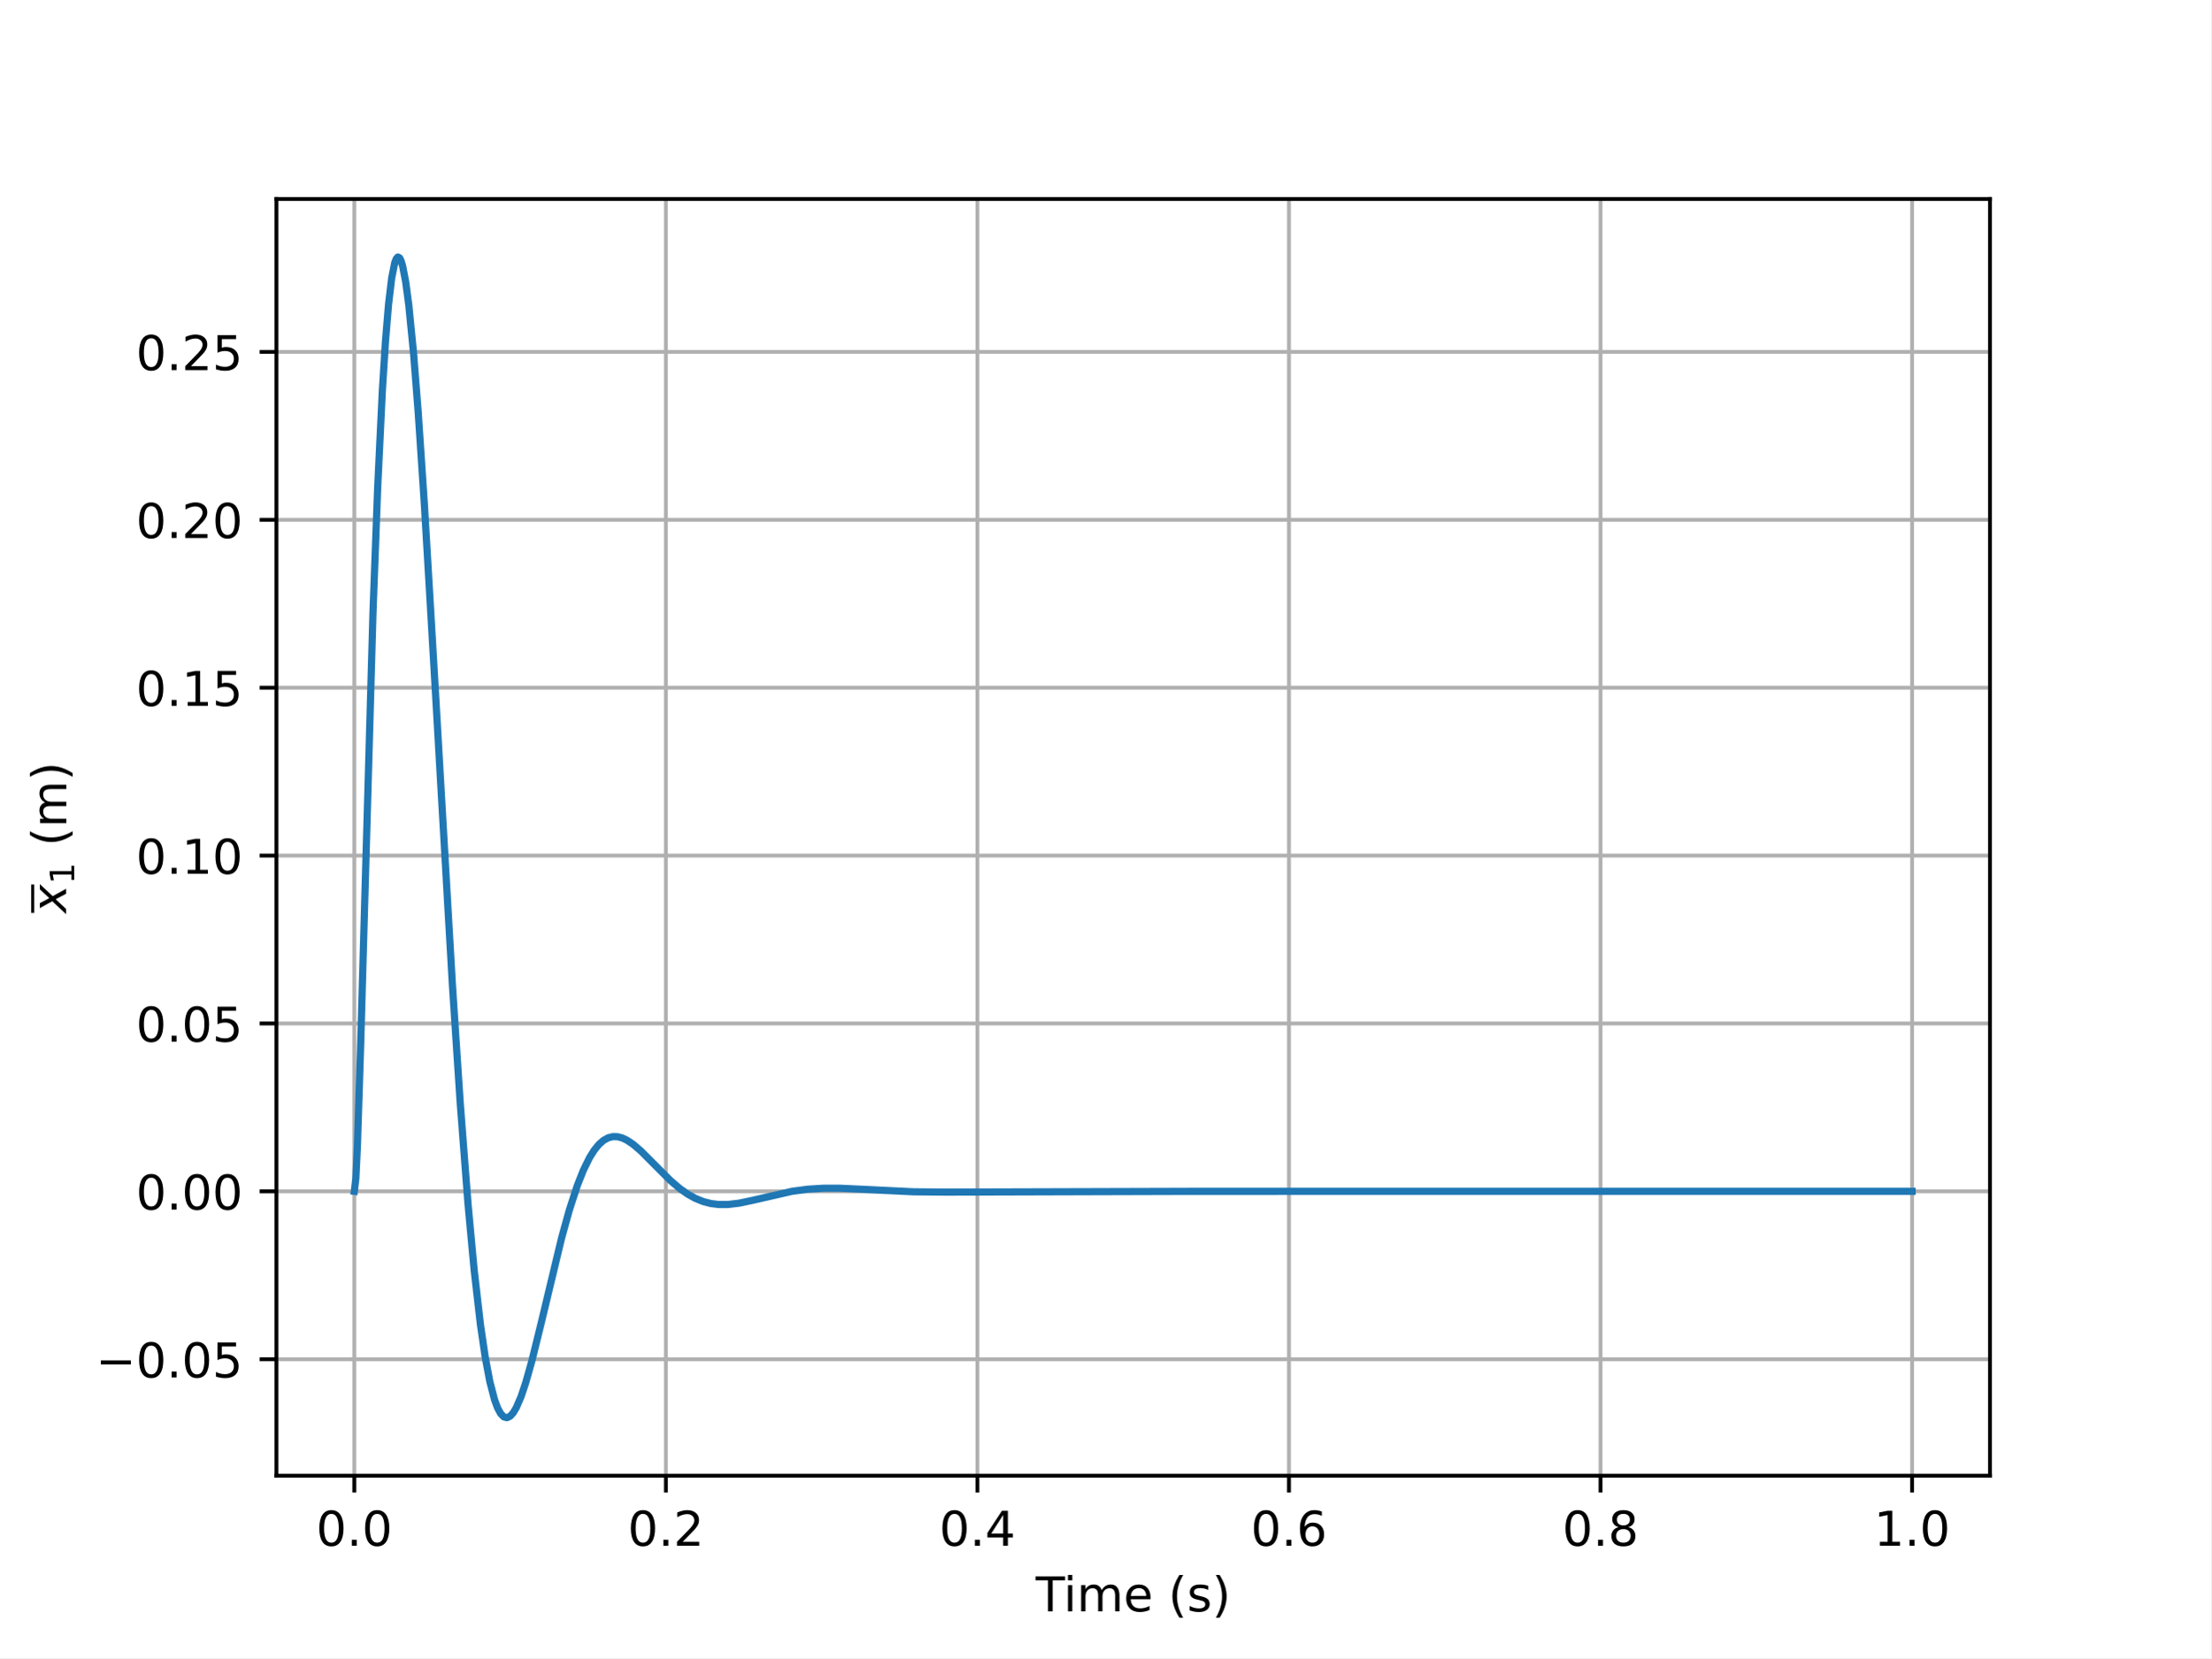
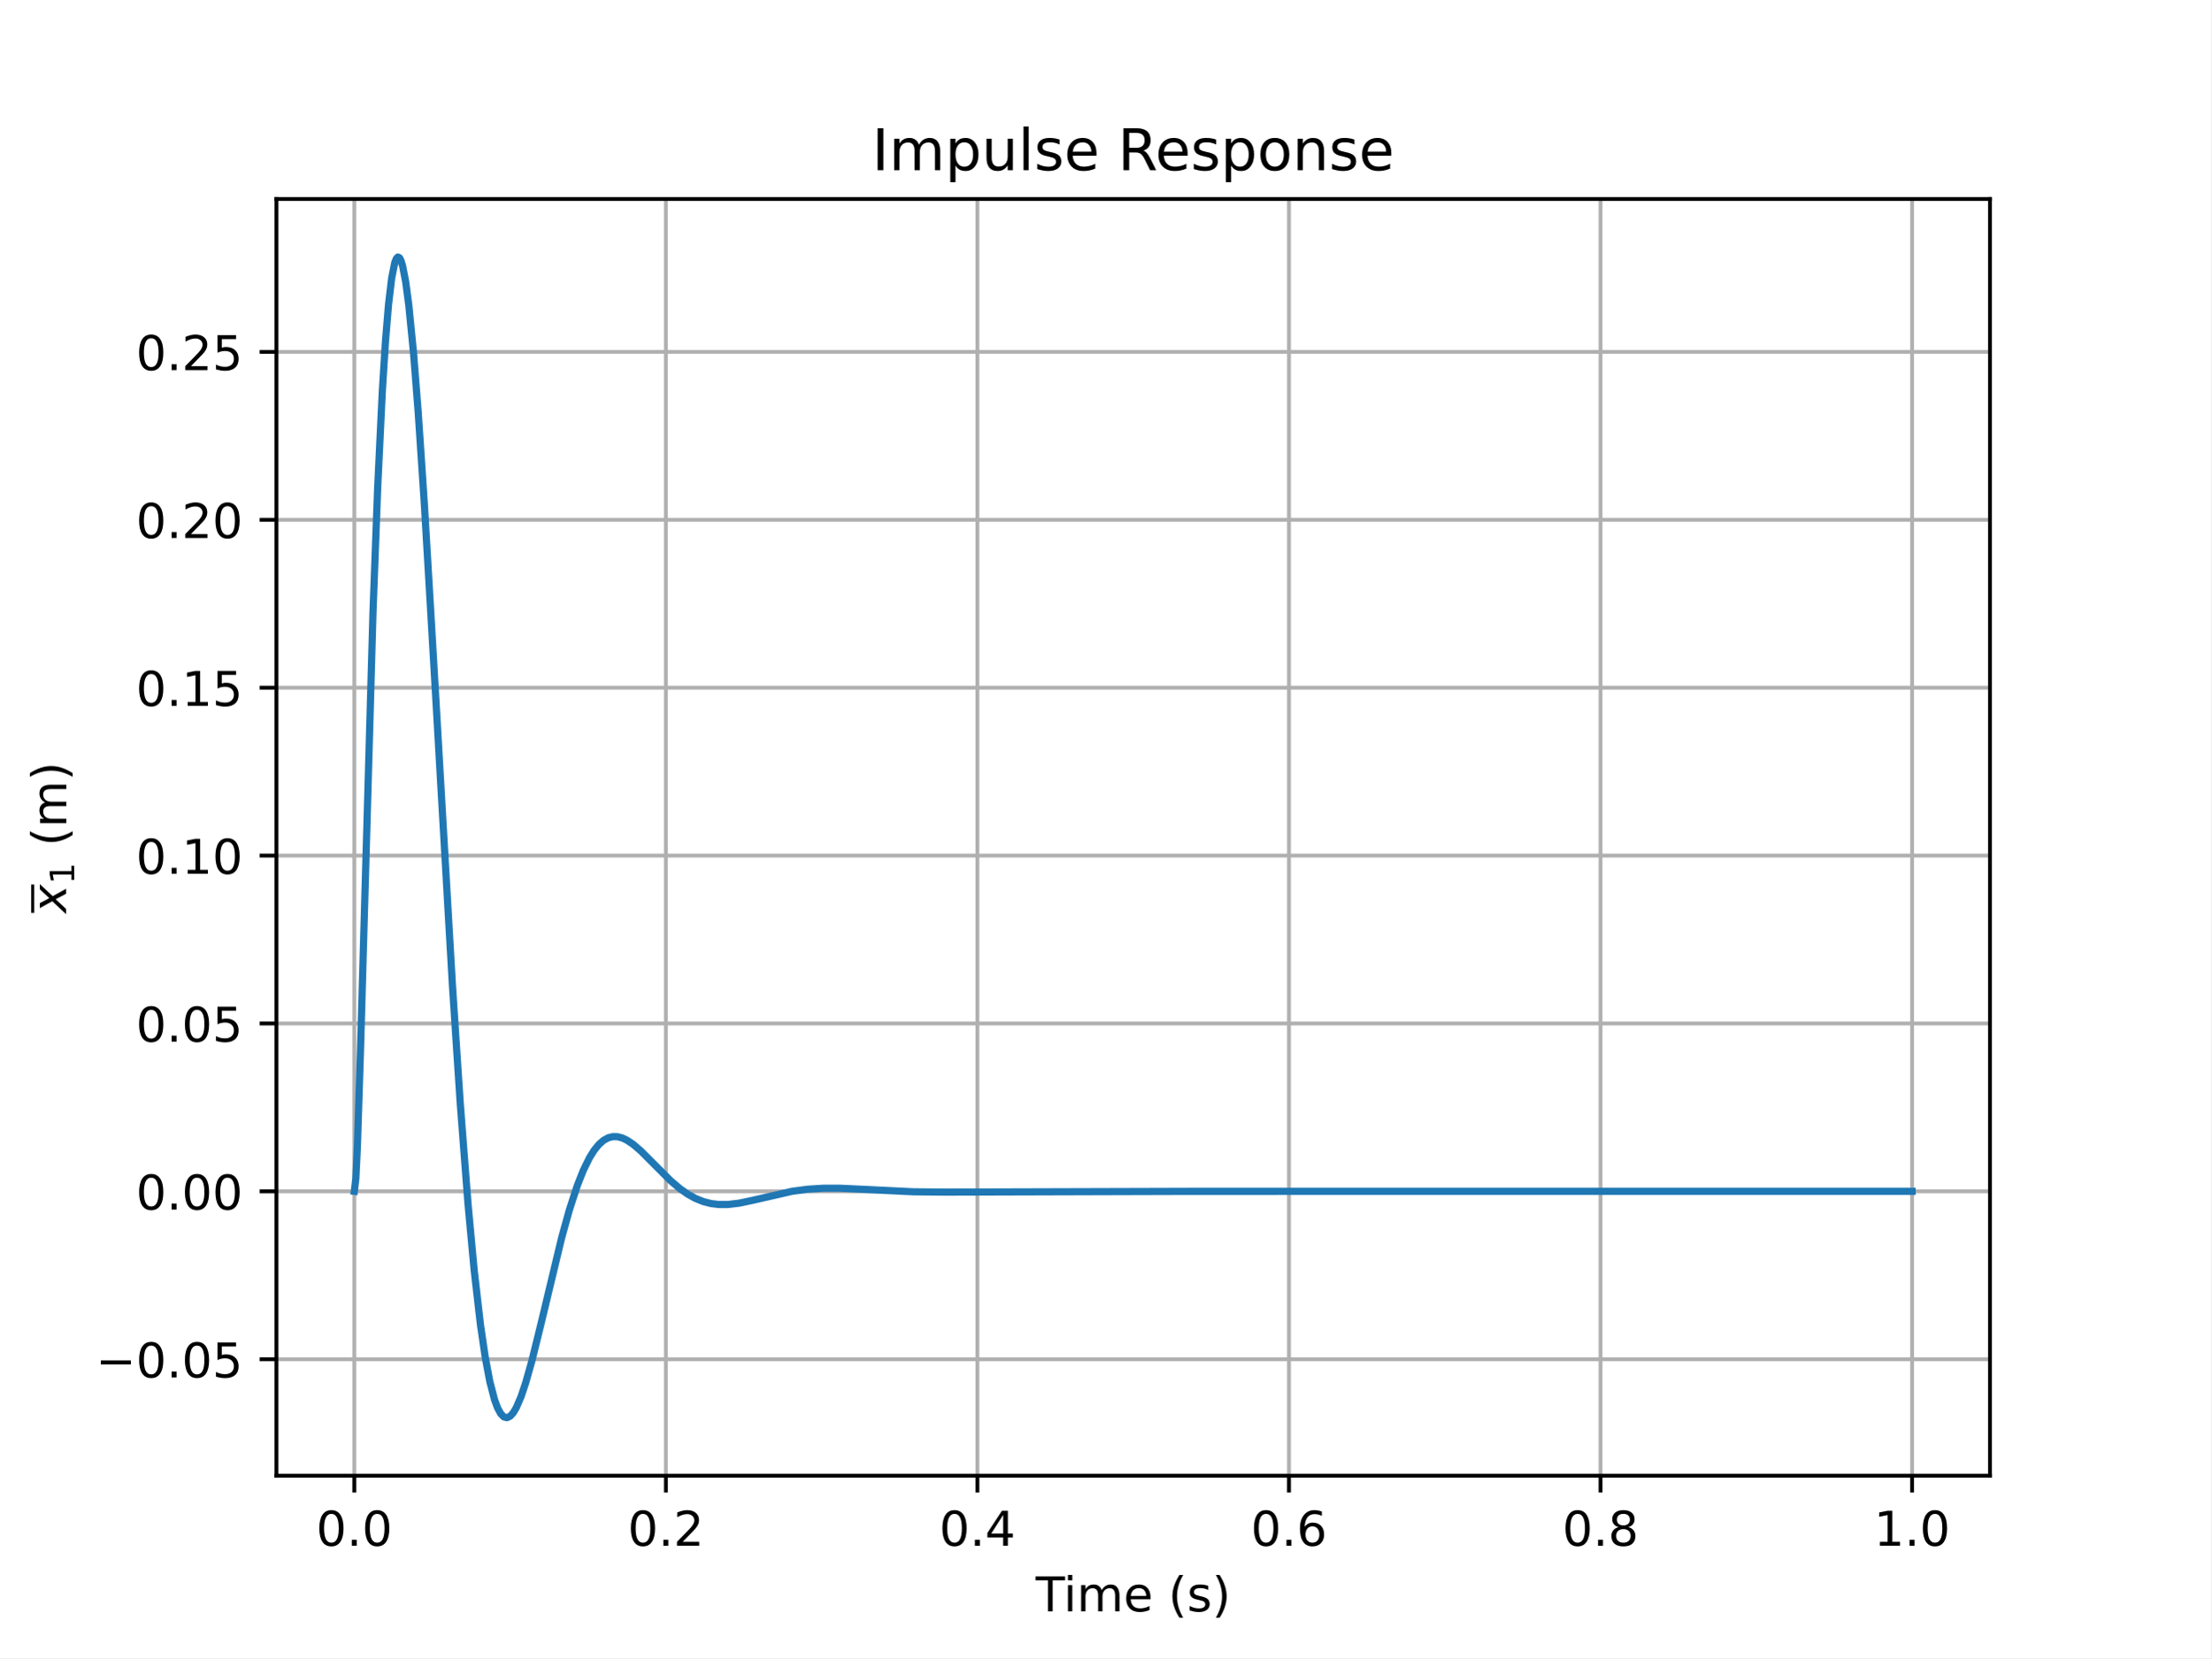
<svg xmlns="http://www.w3.org/2000/svg" xmlns:xlink="http://www.w3.org/1999/xlink" height="345.6pt" version="1.1" viewBox="0 0 460.8 345.6" width="460.8pt">
  <defs>
    <style type="text/css">*{stroke-linecap:butt;stroke-linejoin:round;}</style>
  </defs>
  <g id="figure_1">
    <g id="patch_1">
      <path d="M 0 345.6  L 460.8 345.6  L 460.8 0  L 0 0  z " style="fill:#ffffff;" />
    </g>
    <g id="axes_1">
      <g id="patch_2">
        <path d="M 57.6 307.584  L 414.72 307.584  L 414.72 41.472  L 57.6 41.472  z " style="fill:#ffffff;" />
      </g>
      <g id="matplotlib.axis_1">
        <g id="xtick_1">
          <g id="line2d_1">
-             <path clip-path="url(#pca2d7c6920)" d="M 73.833 307.584  L 73.833 41.472  " style="fill:none;stroke:#b0b0b0;stroke-linecap:square;stroke-width:0.8;" />
+             <path clip-path="url(#p0787693042)" d="M 73.833 307.584  L 73.833 41.472  " style="fill:none;stroke:#b0b0b0;stroke-linecap:square;stroke-width:0.8;" />
          </g>
          <g id="line2d_2">
            <defs>
-               <path d="M 0 0  L 0 3.5  " id="m6e5db7d791" style="stroke:#000000;stroke-width:0.8;" />
+               <path d="M 0 0  L 0 3.5  " id="md742f211b9" style="stroke:#000000;stroke-width:0.8;" />
            </defs>
            <g>
-               <use style="stroke:#000000;stroke-width:0.8;" x="73.833" xlink:href="#m6e5db7d791" y="307.584" />
+               <use style="stroke:#000000;stroke-width:0.8;" x="73.833" xlink:href="#md742f211b9" y="307.584" />
            </g>
          </g>
          <g id="text_1">
            <g transform="translate(65.88116 322.1824)scale(0.1 -0.1)">
              <defs>
                <path d="M 31.781 66.406  Q 24.172 66.406 20.328 58.906  Q 16.5 51.422 16.5 36.375  Q 16.5 21.391 20.328 13.891  Q 24.172 6.391 31.781 6.391  Q 39.453 6.391 43.281 13.891  Q 47.125 21.391 47.125 36.375  Q 47.125 51.422 43.281 58.906  Q 39.453 66.406 31.781 66.406  z M 31.781 74.219  Q 44.047 74.219 50.516 64.516  Q 56.984 54.828 56.984 36.375  Q 56.984 17.969 50.516 8.266  Q 44.047 -1.422 31.781 -1.422  Q 19.531 -1.422 13.062 8.266  Q 6.594 17.969 6.594 36.375  Q 6.594 54.828 13.062 64.516  Q 19.531 74.219 31.781 74.219  z " id="DejaVuSans-48" />
                <path d="M 10.688 12.406  L 21 12.406  L 21 0  L 10.688 0  z " id="DejaVuSans-46" />
              </defs>
              <use xlink:href="#DejaVuSans-48" />
              <use x="63.623" xlink:href="#DejaVuSans-46" />
              <use x="95.41" xlink:href="#DejaVuSans-48" />
            </g>
          </g>
        </g>
        <g id="xtick_2">
          <g id="line2d_3">
-             <path clip-path="url(#pca2d7c6920)" d="M 138.764 307.584  L 138.764 41.472  " style="fill:none;stroke:#b0b0b0;stroke-linecap:square;stroke-width:0.8;" />
+             <path clip-path="url(#p0787693042)" d="M 138.764 307.584  L 138.764 41.472  " style="fill:none;stroke:#b0b0b0;stroke-linecap:square;stroke-width:0.8;" />
          </g>
          <g id="line2d_4">
            <g>
-               <use style="stroke:#000000;stroke-width:0.8;" x="138.764" xlink:href="#m6e5db7d791" y="307.584" />
+               <use style="stroke:#000000;stroke-width:0.8;" x="138.764" xlink:href="#md742f211b9" y="307.584" />
            </g>
          </g>
          <g id="text_2">
            <g transform="translate(130.8121 322.1824)scale(0.1 -0.1)">
              <defs>
                <path d="M 19.188 8.297  L 53.609 8.297  L 53.609 0  L 7.328 0  L 7.328 8.297  Q 12.938 14.109 22.625 23.891  Q 32.328 33.688 34.812 36.531  Q 39.547 41.844 41.422 45.531  Q 43.312 49.219 43.312 52.781  Q 43.312 58.594 39.234 62.25  Q 35.156 65.922 28.609 65.922  Q 23.969 65.922 18.812 64.312  Q 13.672 62.703 7.812 59.422  L 7.812 69.391  Q 13.766 71.781 18.938 73  Q 24.125 74.219 28.422 74.219  Q 39.75 74.219 46.484 68.547  Q 53.219 62.891 53.219 53.422  Q 53.219 48.922 51.531 44.891  Q 49.859 40.875 45.406 35.406  Q 44.188 33.984 37.641 27.219  Q 31.109 20.453 19.188 8.297  z " id="DejaVuSans-50" />
              </defs>
              <use xlink:href="#DejaVuSans-48" />
              <use x="63.623" xlink:href="#DejaVuSans-46" />
              <use x="95.41" xlink:href="#DejaVuSans-50" />
            </g>
          </g>
        </g>
        <g id="xtick_3">
          <g id="line2d_5">
-             <path clip-path="url(#pca2d7c6920)" d="M 203.695 307.584  L 203.695 41.472  " style="fill:none;stroke:#b0b0b0;stroke-linecap:square;stroke-width:0.8;" />
+             <path clip-path="url(#p0787693042)" d="M 203.695 307.584  L 203.695 41.472  " style="fill:none;stroke:#b0b0b0;stroke-linecap:square;stroke-width:0.8;" />
          </g>
          <g id="line2d_6">
            <g>
-               <use style="stroke:#000000;stroke-width:0.8;" x="203.695" xlink:href="#m6e5db7d791" y="307.584" />
+               <use style="stroke:#000000;stroke-width:0.8;" x="203.695" xlink:href="#md742f211b9" y="307.584" />
            </g>
          </g>
          <g id="text_3">
            <g transform="translate(195.743 322.1824)scale(0.1 -0.1)">
              <defs>
                <path d="M 37.797 64.312  L 12.891 25.391  L 37.797 25.391  z M 35.203 72.906  L 47.609 72.906  L 47.609 25.391  L 58.016 25.391  L 58.016 17.188  L 47.609 17.188  L 47.609 0  L 37.797 0  L 37.797 17.188  L 4.891 17.188  L 4.891 26.703  z " id="DejaVuSans-52" />
              </defs>
              <use xlink:href="#DejaVuSans-48" />
              <use x="63.623" xlink:href="#DejaVuSans-46" />
              <use x="95.41" xlink:href="#DejaVuSans-52" />
            </g>
          </g>
        </g>
        <g id="xtick_4">
          <g id="line2d_7">
-             <path clip-path="url(#pca2d7c6920)" d="M 268.625 307.584  L 268.625 41.472  " style="fill:none;stroke:#b0b0b0;stroke-linecap:square;stroke-width:0.8;" />
+             <path clip-path="url(#p0787693042)" d="M 268.625 307.584  L 268.625 41.472  " style="fill:none;stroke:#b0b0b0;stroke-linecap:square;stroke-width:0.8;" />
          </g>
          <g id="line2d_8">
            <g>
-               <use style="stroke:#000000;stroke-width:0.8;" x="268.625" xlink:href="#m6e5db7d791" y="307.584" />
+               <use style="stroke:#000000;stroke-width:0.8;" x="268.625" xlink:href="#md742f211b9" y="307.584" />
            </g>
          </g>
          <g id="text_4">
            <g transform="translate(260.6739 322.1824)scale(0.1 -0.1)">
              <defs>
                <path d="M 33.016 40.375  Q 26.375 40.375 22.484 35.828  Q 18.609 31.297 18.609 23.391  Q 18.609 15.531 22.484 10.953  Q 26.375 6.391 33.016 6.391  Q 39.656 6.391 43.531 10.953  Q 47.406 15.531 47.406 23.391  Q 47.406 31.297 43.531 35.828  Q 39.656 40.375 33.016 40.375  z M 52.594 71.297  L 52.594 62.312  Q 48.875 64.062 45.094 64.984  Q 41.312 65.922 37.594 65.922  Q 27.828 65.922 22.672 59.328  Q 17.531 52.734 16.797 39.406  Q 19.672 43.656 24.016 45.922  Q 28.375 48.188 33.594 48.188  Q 44.578 48.188 50.953 41.516  Q 57.328 34.859 57.328 23.391  Q 57.328 12.156 50.688 5.359  Q 44.047 -1.422 33.016 -1.422  Q 20.359 -1.422 13.672 8.266  Q 6.984 17.969 6.984 36.375  Q 6.984 53.656 15.188 63.938  Q 23.391 74.219 37.203 74.219  Q 40.922 74.219 44.703 73.484  Q 48.484 72.75 52.594 71.297  z " id="DejaVuSans-54" />
              </defs>
              <use xlink:href="#DejaVuSans-48" />
              <use x="63.623" xlink:href="#DejaVuSans-46" />
              <use x="95.41" xlink:href="#DejaVuSans-54" />
            </g>
          </g>
        </g>
        <g id="xtick_5">
          <g id="line2d_9">
-             <path clip-path="url(#pca2d7c6920)" d="M 333.556 307.584  L 333.556 41.472  " style="fill:none;stroke:#b0b0b0;stroke-linecap:square;stroke-width:0.8;" />
+             <path clip-path="url(#p0787693042)" d="M 333.556 307.584  L 333.556 41.472  " style="fill:none;stroke:#b0b0b0;stroke-linecap:square;stroke-width:0.8;" />
          </g>
          <g id="line2d_10">
            <g>
-               <use style="stroke:#000000;stroke-width:0.8;" x="333.556" xlink:href="#m6e5db7d791" y="307.584" />
+               <use style="stroke:#000000;stroke-width:0.8;" x="333.556" xlink:href="#md742f211b9" y="307.584" />
            </g>
          </g>
          <g id="text_5">
            <g transform="translate(325.6048 322.1824)scale(0.1 -0.1)">
              <defs>
                <path d="M 31.781 34.625  Q 24.75 34.625 20.719 30.859  Q 16.703 27.094 16.703 20.516  Q 16.703 13.922 20.719 10.156  Q 24.75 6.391 31.781 6.391  Q 38.812 6.391 42.859 10.172  Q 46.922 13.969 46.922 20.516  Q 46.922 27.094 42.891 30.859  Q 38.875 34.625 31.781 34.625  z M 21.922 38.812  Q 15.578 40.375 12.031 44.719  Q 8.5 49.078 8.5 55.328  Q 8.5 64.062 14.719 69.141  Q 20.953 74.219 31.781 74.219  Q 42.672 74.219 48.875 69.141  Q 55.078 64.062 55.078 55.328  Q 55.078 49.078 51.531 44.719  Q 48 40.375 41.703 38.812  Q 48.828 37.156 52.797 32.312  Q 56.781 27.484 56.781 20.516  Q 56.781 9.906 50.312 4.234  Q 43.844 -1.422 31.781 -1.422  Q 19.734 -1.422 13.25 4.234  Q 6.781 9.906 6.781 20.516  Q 6.781 27.484 10.781 32.312  Q 14.797 37.156 21.922 38.812  z M 18.312 54.391  Q 18.312 48.734 21.844 45.562  Q 25.391 42.391 31.781 42.391  Q 38.141 42.391 41.719 45.562  Q 45.312 48.734 45.312 54.391  Q 45.312 60.062 41.719 63.234  Q 38.141 66.406 31.781 66.406  Q 25.391 66.406 21.844 63.234  Q 18.312 60.062 18.312 54.391  z " id="DejaVuSans-56" />
              </defs>
              <use xlink:href="#DejaVuSans-48" />
              <use x="63.623" xlink:href="#DejaVuSans-46" />
              <use x="95.41" xlink:href="#DejaVuSans-56" />
            </g>
          </g>
        </g>
        <g id="xtick_6">
          <g id="line2d_11">
-             <path clip-path="url(#pca2d7c6920)" d="M 398.487 307.584  L 398.487 41.472  " style="fill:none;stroke:#b0b0b0;stroke-linecap:square;stroke-width:0.8;" />
+             <path clip-path="url(#p0787693042)" d="M 398.487 307.584  L 398.487 41.472  " style="fill:none;stroke:#b0b0b0;stroke-linecap:square;stroke-width:0.8;" />
          </g>
          <g id="line2d_12">
            <g>
-               <use style="stroke:#000000;stroke-width:0.8;" x="398.487" xlink:href="#m6e5db7d791" y="307.584" />
+               <use style="stroke:#000000;stroke-width:0.8;" x="398.487" xlink:href="#md742f211b9" y="307.584" />
            </g>
          </g>
          <g id="text_6">
            <g transform="translate(390.5357 322.1824)scale(0.1 -0.1)">
              <defs>
                <path d="M 12.406 8.297  L 28.516 8.297  L 28.516 63.922  L 10.984 60.406  L 10.984 69.391  L 28.422 72.906  L 38.281 72.906  L 38.281 8.297  L 54.391 8.297  L 54.391 0  L 12.406 0  z " id="DejaVuSans-49" />
              </defs>
              <use xlink:href="#DejaVuSans-49" />
              <use x="63.623" xlink:href="#DejaVuSans-46" />
              <use x="95.41" xlink:href="#DejaVuSans-48" />
            </g>
          </g>
        </g>
        <g id="text_7">
          <g transform="translate(215.8311 335.8606)scale(0.1 -0.1)">
            <defs>
              <path d="M -0.297 72.906  L 61.375 72.906  L 61.375 64.594  L 35.5 64.594  L 35.5 0  L 25.594 0  L 25.594 64.594  L -0.297 64.594  z " id="DejaVuSans-84" />
              <path d="M 9.422 54.688  L 18.406 54.688  L 18.406 0  L 9.422 0  z M 9.422 75.984  L 18.406 75.984  L 18.406 64.594  L 9.422 64.594  z " id="DejaVuSans-105" />
              <path d="M 52 44.188  Q 55.375 50.25 60.062 53.125  Q 64.75 56 71.094 56  Q 79.641 56 84.281 50.016  Q 88.922 44.047 88.922 33.016  L 88.922 0  L 79.891 0  L 79.891 32.719  Q 79.891 40.578 77.094 44.375  Q 74.312 48.188 68.609 48.188  Q 61.625 48.188 57.562 43.547  Q 53.516 38.922 53.516 30.906  L 53.516 0  L 44.484 0  L 44.484 32.719  Q 44.484 40.625 41.703 44.406  Q 38.922 48.188 33.109 48.188  Q 26.219 48.188 22.156 43.531  Q 18.109 38.875 18.109 30.906  L 18.109 0  L 9.078 0  L 9.078 54.688  L 18.109 54.688  L 18.109 46.188  Q 21.188 51.219 25.484 53.609  Q 29.781 56 35.688 56  Q 41.656 56 45.828 52.969  Q 50 49.953 52 44.188  z " id="DejaVuSans-109" />
              <path d="M 56.203 29.594  L 56.203 25.203  L 14.891 25.203  Q 15.484 15.922 20.484 11.062  Q 25.484 6.203 34.422 6.203  Q 39.594 6.203 44.453 7.469  Q 49.312 8.734 54.109 11.281  L 54.109 2.781  Q 49.266 0.734 44.188 -0.344  Q 39.109 -1.422 33.891 -1.422  Q 20.797 -1.422 13.156 6.188  Q 5.516 13.812 5.516 26.812  Q 5.516 40.234 12.766 48.109  Q 20.016 56 32.328 56  Q 43.359 56 49.781 48.891  Q 56.203 41.797 56.203 29.594  z M 47.219 32.234  Q 47.125 39.594 43.094 43.984  Q 39.062 48.391 32.422 48.391  Q 24.906 48.391 20.391 44.141  Q 15.875 39.891 15.188 32.172  z " id="DejaVuSans-101" />
              <path id="DejaVuSans-32" />
              <path d="M 31 75.875  Q 24.469 64.656 21.281 53.656  Q 18.109 42.672 18.109 31.391  Q 18.109 20.125 21.312 9.062  Q 24.516 -2 31 -13.188  L 23.188 -13.188  Q 15.875 -1.703 12.234 9.375  Q 8.594 20.453 8.594 31.391  Q 8.594 42.281 12.203 53.312  Q 15.828 64.359 23.188 75.875  z " id="DejaVuSans-40" />
              <path d="M 44.281 53.078  L 44.281 44.578  Q 40.484 46.531 36.375 47.5  Q 32.281 48.484 27.875 48.484  Q 21.188 48.484 17.844 46.438  Q 14.5 44.391 14.5 40.281  Q 14.5 37.156 16.891 35.375  Q 19.281 33.594 26.516 31.984  L 29.594 31.297  Q 39.156 29.25 43.188 25.516  Q 47.219 21.781 47.219 15.094  Q 47.219 7.469 41.188 3.016  Q 35.156 -1.422 24.609 -1.422  Q 20.219 -1.422 15.453 -0.562  Q 10.688 0.297 5.422 2  L 5.422 11.281  Q 10.406 8.688 15.234 7.391  Q 20.062 6.109 24.812 6.109  Q 31.156 6.109 34.562 8.281  Q 37.984 10.453 37.984 14.406  Q 37.984 18.062 35.516 20.016  Q 33.062 21.969 24.703 23.781  L 21.578 24.516  Q 13.234 26.266 9.516 29.906  Q 5.812 33.547 5.812 39.891  Q 5.812 47.609 11.281 51.797  Q 16.75 56 26.812 56  Q 31.781 56 36.172 55.266  Q 40.578 54.547 44.281 53.078  z " id="DejaVuSans-115" />
              <path d="M 8.016 75.875  L 15.828 75.875  Q 23.141 64.359 26.781 53.312  Q 30.422 42.281 30.422 31.391  Q 30.422 20.453 26.781 9.375  Q 23.141 -1.703 15.828 -13.188  L 8.016 -13.188  Q 14.5 -2 17.703 9.062  Q 20.906 20.125 20.906 31.391  Q 20.906 42.672 17.703 53.656  Q 14.5 64.656 8.016 75.875  z " id="DejaVuSans-41" />
            </defs>
            <use xlink:href="#DejaVuSans-84" />
            <use x="57.959" xlink:href="#DejaVuSans-105" />
            <use x="85.742" xlink:href="#DejaVuSans-109" />
            <use x="183.154" xlink:href="#DejaVuSans-101" />
            <use x="244.678" xlink:href="#DejaVuSans-32" />
            <use x="276.465" xlink:href="#DejaVuSans-40" />
            <use x="315.479" xlink:href="#DejaVuSans-115" />
            <use x="367.578" xlink:href="#DejaVuSans-41" />
          </g>
        </g>
      </g>
      <g id="matplotlib.axis_2">
        <g id="ytick_1">
          <g id="line2d_13">
-             <path clip-path="url(#pca2d7c6920)" d="M 57.6 283.311  L 414.72 283.311  " style="fill:none;stroke:#b0b0b0;stroke-linecap:square;stroke-width:0.8;" />
+             <path clip-path="url(#p0787693042)" d="M 57.6 283.311  L 414.72 283.311  " style="fill:none;stroke:#b0b0b0;stroke-linecap:square;stroke-width:0.8;" />
          </g>
          <g id="line2d_14">
            <defs>
-               <path d="M 0 0  L -3.5 0  " id="mdab14bb7d3" style="stroke:#000000;stroke-width:0.8;" />
+               <path d="M 0 0  L -3.5 0  " id="m3ffeb35a01" style="stroke:#000000;stroke-width:0.8;" />
            </defs>
            <g>
-               <use style="stroke:#000000;stroke-width:0.8;" x="57.6" xlink:href="#mdab14bb7d3" y="283.311" />
+               <use style="stroke:#000000;stroke-width:0.8;" x="57.6" xlink:href="#m3ffeb35a01" y="283.311" />
            </g>
          </g>
          <g id="text_8">
            <g transform="translate(19.95469 287.1102)scale(0.1 -0.1)">
              <defs>
                <path d="M 10.594 35.5  L 73.188 35.5  L 73.188 27.203  L 10.594 27.203  z " id="DejaVuSans-8722" />
                <path d="M 10.797 72.906  L 49.516 72.906  L 49.516 64.594  L 19.828 64.594  L 19.828 46.734  Q 21.969 47.469 24.109 47.828  Q 26.266 48.188 28.422 48.188  Q 40.625 48.188 47.75 41.5  Q 54.891 34.812 54.891 23.391  Q 54.891 11.625 47.562 5.094  Q 40.234 -1.422 26.906 -1.422  Q 22.312 -1.422 17.547 -0.641  Q 12.797 0.141 7.719 1.703  L 7.719 11.625  Q 12.109 9.234 16.797 8.062  Q 21.484 6.891 26.703 6.891  Q 35.156 6.891 40.078 11.328  Q 45.016 15.766 45.016 23.391  Q 45.016 31 40.078 35.438  Q 35.156 39.891 26.703 39.891  Q 22.75 39.891 18.812 39.016  Q 14.891 38.141 10.797 36.281  z " id="DejaVuSans-53" />
              </defs>
              <use xlink:href="#DejaVuSans-8722" />
              <use x="83.789" xlink:href="#DejaVuSans-48" />
              <use x="147.412" xlink:href="#DejaVuSans-46" />
              <use x="179.199" xlink:href="#DejaVuSans-48" />
              <use x="242.822" xlink:href="#DejaVuSans-53" />
            </g>
          </g>
        </g>
        <g id="ytick_2">
          <g id="line2d_15">
-             <path clip-path="url(#pca2d7c6920)" d="M 57.6 248.316  L 414.72 248.316  " style="fill:none;stroke:#b0b0b0;stroke-linecap:square;stroke-width:0.8;" />
+             <path clip-path="url(#p0787693042)" d="M 57.6 248.316  L 414.72 248.316  " style="fill:none;stroke:#b0b0b0;stroke-linecap:square;stroke-width:0.8;" />
          </g>
          <g id="line2d_16">
            <g>
-               <use style="stroke:#000000;stroke-width:0.8;" x="57.6" xlink:href="#mdab14bb7d3" y="248.316" />
+               <use style="stroke:#000000;stroke-width:0.8;" x="57.6" xlink:href="#m3ffeb35a01" y="248.316" />
            </g>
          </g>
          <g id="text_9">
            <g transform="translate(28.33438 252.1151)scale(0.1 -0.1)">
              <use xlink:href="#DejaVuSans-48" />
              <use x="63.623" xlink:href="#DejaVuSans-46" />
              <use x="95.41" xlink:href="#DejaVuSans-48" />
              <use x="159.033" xlink:href="#DejaVuSans-48" />
            </g>
          </g>
        </g>
        <g id="ytick_3">
          <g id="line2d_17">
-             <path clip-path="url(#pca2d7c6920)" d="M 57.6 213.321  L 414.72 213.321  " style="fill:none;stroke:#b0b0b0;stroke-linecap:square;stroke-width:0.8;" />
+             <path clip-path="url(#p0787693042)" d="M 57.6 213.321  L 414.72 213.321  " style="fill:none;stroke:#b0b0b0;stroke-linecap:square;stroke-width:0.8;" />
          </g>
          <g id="line2d_18">
            <g>
-               <use style="stroke:#000000;stroke-width:0.8;" x="57.6" xlink:href="#mdab14bb7d3" y="213.321" />
+               <use style="stroke:#000000;stroke-width:0.8;" x="57.6" xlink:href="#m3ffeb35a01" y="213.321" />
            </g>
          </g>
          <g id="text_10">
            <g transform="translate(28.33438 217.12)scale(0.1 -0.1)">
              <use xlink:href="#DejaVuSans-48" />
              <use x="63.623" xlink:href="#DejaVuSans-46" />
              <use x="95.41" xlink:href="#DejaVuSans-48" />
              <use x="159.033" xlink:href="#DejaVuSans-53" />
            </g>
          </g>
        </g>
        <g id="ytick_4">
          <g id="line2d_19">
-             <path clip-path="url(#pca2d7c6920)" d="M 57.6 178.326  L 414.72 178.326  " style="fill:none;stroke:#b0b0b0;stroke-linecap:square;stroke-width:0.8;" />
+             <path clip-path="url(#p0787693042)" d="M 57.6 178.326  L 414.72 178.326  " style="fill:none;stroke:#b0b0b0;stroke-linecap:square;stroke-width:0.8;" />
          </g>
          <g id="line2d_20">
            <g>
-               <use style="stroke:#000000;stroke-width:0.8;" x="57.6" xlink:href="#mdab14bb7d3" y="178.326" />
+               <use style="stroke:#000000;stroke-width:0.8;" x="57.6" xlink:href="#m3ffeb35a01" y="178.326" />
            </g>
          </g>
          <g id="text_11">
            <g transform="translate(28.33438 182.1249)scale(0.1 -0.1)">
              <use xlink:href="#DejaVuSans-48" />
              <use x="63.623" xlink:href="#DejaVuSans-46" />
              <use x="95.41" xlink:href="#DejaVuSans-49" />
              <use x="159.033" xlink:href="#DejaVuSans-48" />
            </g>
          </g>
        </g>
        <g id="ytick_5">
          <g id="line2d_21">
-             <path clip-path="url(#pca2d7c6920)" d="M 57.6 143.331  L 414.72 143.331  " style="fill:none;stroke:#b0b0b0;stroke-linecap:square;stroke-width:0.8;" />
+             <path clip-path="url(#p0787693042)" d="M 57.6 143.331  L 414.72 143.331  " style="fill:none;stroke:#b0b0b0;stroke-linecap:square;stroke-width:0.8;" />
          </g>
          <g id="line2d_22">
            <g>
-               <use style="stroke:#000000;stroke-width:0.8;" x="57.6" xlink:href="#mdab14bb7d3" y="143.331" />
+               <use style="stroke:#000000;stroke-width:0.8;" x="57.6" xlink:href="#m3ffeb35a01" y="143.331" />
            </g>
          </g>
          <g id="text_12">
            <g transform="translate(28.33438 147.1298)scale(0.1 -0.1)">
              <use xlink:href="#DejaVuSans-48" />
              <use x="63.623" xlink:href="#DejaVuSans-46" />
              <use x="95.41" xlink:href="#DejaVuSans-49" />
              <use x="159.033" xlink:href="#DejaVuSans-53" />
            </g>
          </g>
        </g>
        <g id="ytick_6">
          <g id="line2d_23">
-             <path clip-path="url(#pca2d7c6920)" d="M 57.6 108.335  L 414.72 108.335  " style="fill:none;stroke:#b0b0b0;stroke-linecap:square;stroke-width:0.8;" />
+             <path clip-path="url(#p0787693042)" d="M 57.6 108.335  L 414.72 108.335  " style="fill:none;stroke:#b0b0b0;stroke-linecap:square;stroke-width:0.8;" />
          </g>
          <g id="line2d_24">
            <g>
-               <use style="stroke:#000000;stroke-width:0.8;" x="57.6" xlink:href="#mdab14bb7d3" y="108.335" />
+               <use style="stroke:#000000;stroke-width:0.8;" x="57.6" xlink:href="#m3ffeb35a01" y="108.335" />
            </g>
          </g>
          <g id="text_13">
            <g transform="translate(28.33438 112.1346)scale(0.1 -0.1)">
              <use xlink:href="#DejaVuSans-48" />
              <use x="63.623" xlink:href="#DejaVuSans-46" />
              <use x="95.41" xlink:href="#DejaVuSans-50" />
              <use x="159.033" xlink:href="#DejaVuSans-48" />
            </g>
          </g>
        </g>
        <g id="ytick_7">
          <g id="line2d_25">
-             <path clip-path="url(#pca2d7c6920)" d="M 57.6 73.34  L 414.72 73.34  " style="fill:none;stroke:#b0b0b0;stroke-linecap:square;stroke-width:0.8;" />
+             <path clip-path="url(#p0787693042)" d="M 57.6 73.34  L 414.72 73.34  " style="fill:none;stroke:#b0b0b0;stroke-linecap:square;stroke-width:0.8;" />
          </g>
          <g id="line2d_26">
            <g>
-               <use style="stroke:#000000;stroke-width:0.8;" x="57.6" xlink:href="#mdab14bb7d3" y="73.34" />
+               <use style="stroke:#000000;stroke-width:0.8;" x="57.6" xlink:href="#m3ffeb35a01" y="73.34" />
            </g>
          </g>
          <g id="text_14">
            <g transform="translate(28.33438 77.13953)scale(0.1 -0.1)">
              <use xlink:href="#DejaVuSans-48" />
              <use x="63.623" xlink:href="#DejaVuSans-46" />
              <use x="95.41" xlink:href="#DejaVuSans-50" />
              <use x="159.033" xlink:href="#DejaVuSans-53" />
            </g>
          </g>
        </g>
        <g id="text_15">
          <g transform="translate(13.875 190.278)rotate(-90)scale(0.1 -0.1)">
            <defs>
              <path d="M 60.016 54.688  L 34.906 27.875  L 50.297 0  L 39.984 0  L 28.422 21.688  L 8.297 0  L -2.594 0  L 24.312 28.812  L 10.016 54.688  L 20.312 54.688  L 30.812 34.906  L 49.125 54.688  z " id="DejaVuSans-Oblique-120" />
            </defs>
            <use transform="translate(0 1.0625)" xlink:href="#DejaVuSans-Oblique-120" />
            <use transform="translate(60.13672 -15.84375)scale(0.7)" xlink:href="#DejaVuSans-49" />
            <use transform="translate(107.4072 0.5625)" xlink:href="#DejaVuSans-32" />
            <use transform="translate(139.1943 0.5625)" xlink:href="#DejaVuSans-40" />
            <use transform="translate(178.208 0.5625)" xlink:href="#DejaVuSans-109" />
            <use transform="translate(275.6201 0.5625)" xlink:href="#DejaVuSans-41" />
            <path d="M 0 67.5  L 0 73.75  L 59.18 73.75  L 59.18 67.5  L 0 67.5  z " />
          </g>
        </g>
      </g>
      <g id="line2d_27">
-         <path clip-path="url(#pca2d7c6920)" d="M 73.833 248.316  L 74.157 245.622  L 74.482 238.852  L 75.131 218.603  L 77.729 127.633  L 78.703 101.608  L 79.677 81.43  L 80.326 71.177  L 80.975 63.384  L 81.624 57.94  L 82.274 54.715  L 82.598 53.891  L 82.923 53.568  L 83.248 53.726  L 83.572 54.347  L 83.897 55.409  L 84.546 58.78  L 85.196 63.674  L 86.17 73.51  L 87.144 85.845  L 88.442 105.243  L 90.39 138.211  L 94.286 205.423  L 95.909 229.955  L 97.533 250.978  L 98.831 264.911  L 100.13 276.147  L 101.104 282.8  L 102.078 287.97  L 103.052 291.72  L 103.701 293.474  L 104.35 294.664  L 105 295.323  L 105.649 295.488  L 106.298 295.195  L 106.947 294.482  L 107.597 293.39  L 108.571 291.128  L 109.545 288.237  L 110.843 283.631  L 112.791 275.716  L 117.012 258.113  L 118.635 252.243  L 120.258 247.239  L 121.557 243.94  L 122.856 241.296  L 123.83 239.742  L 124.803 238.545  L 125.777 237.688  L 126.751 237.152  L 127.725 236.909  L 128.699 236.931  L 129.673 237.187  L 130.647 237.645  L 131.946 238.513  L 133.569 239.903  L 136.166 242.509  L 139.738 246.085  L 141.686 247.745  L 143.309 248.889  L 144.932 249.791  L 146.555 250.444  L 148.179 250.86  L 149.802 251.058  L 151.75 251.05  L 154.022 250.778  L 156.944 250.166  L 165.061 248.31  L 168.307 247.873  L 171.554 247.67  L 175.125 247.67  L 180.319 247.915  L 190.384 248.411  L 197.201 248.475  L 247.848 248.322  L 384.852 248.316  L 398.487 248.316  L 398.487 248.316  " style="fill:none;stroke:#1f77b4;stroke-linecap:square;stroke-width:1.5;" />
+         <path clip-path="url(#p0787693042)" d="M 73.833 248.316  L 74.157 245.622  L 74.482 238.852  L 75.131 218.603  L 77.729 127.633  L 78.703 101.608  L 79.677 81.43  L 80.326 71.177  L 80.975 63.384  L 81.624 57.94  L 82.274 54.715  L 82.598 53.891  L 82.923 53.568  L 83.248 53.726  L 83.572 54.347  L 83.897 55.409  L 84.546 58.78  L 85.196 63.674  L 86.17 73.51  L 87.144 85.845  L 88.442 105.243  L 90.39 138.211  L 94.286 205.423  L 95.909 229.955  L 97.533 250.978  L 98.831 264.911  L 100.13 276.147  L 101.104 282.8  L 102.078 287.97  L 103.052 291.72  L 103.701 293.474  L 104.35 294.664  L 105 295.323  L 105.649 295.488  L 106.298 295.195  L 106.947 294.482  L 107.597 293.39  L 108.571 291.128  L 109.545 288.237  L 110.843 283.631  L 112.791 275.716  L 117.012 258.113  L 118.635 252.243  L 120.258 247.239  L 121.557 243.94  L 122.856 241.296  L 123.83 239.742  L 124.803 238.545  L 125.777 237.688  L 126.751 237.152  L 127.725 236.909  L 128.699 236.931  L 129.673 237.187  L 130.647 237.645  L 131.946 238.513  L 133.569 239.903  L 136.166 242.509  L 139.738 246.085  L 141.686 247.745  L 143.309 248.889  L 144.932 249.791  L 146.555 250.444  L 148.179 250.86  L 149.802 251.058  L 151.75 251.05  L 154.022 250.778  L 156.944 250.166  L 165.061 248.31  L 168.307 247.873  L 171.554 247.67  L 175.125 247.67  L 180.319 247.915  L 190.384 248.411  L 197.201 248.475  L 247.848 248.322  L 384.852 248.316  L 398.487 248.316  L 398.487 248.316  " style="fill:none;stroke:#1f77b4;stroke-linecap:square;stroke-width:1.5;" />
      </g>
      <g id="patch_3">
        <path d="M 57.6 307.584  L 57.6 41.472  " style="fill:none;stroke:#000000;stroke-linecap:square;stroke-linejoin:miter;stroke-width:0.8;" />
      </g>
      <g id="patch_4">
        <path d="M 414.72 307.584  L 414.72 41.472  " style="fill:none;stroke:#000000;stroke-linecap:square;stroke-linejoin:miter;stroke-width:0.8;" />
      </g>
      <g id="patch_5">
        <path d="M 57.6 307.584  L 414.72 307.584  " style="fill:none;stroke:#000000;stroke-linecap:square;stroke-linejoin:miter;stroke-width:0.8;" />
      </g>
      <g id="patch_6">
        <path d="M 57.6 41.472  L 414.72 41.472  " style="fill:none;stroke:#000000;stroke-linecap:square;stroke-linejoin:miter;stroke-width:0.8;" />
+       </g>
+       <g id="text_16">
+         <g transform="translate(181.7259 35.472)scale(0.12 -0.12)">
+           <defs>
+             <path d="M 9.812 72.906  L 19.672 72.906  L 19.672 0  L 9.812 0  z " id="DejaVuSans-73" />
+             <path d="M 18.109 8.203  L 18.109 -20.797  L 9.078 -20.797  L 9.078 54.688  L 18.109 54.688  L 18.109 46.391  Q 20.953 51.266 25.266 53.625  Q 29.594 56 35.594 56  Q 45.562 56 51.781 48.094  Q 58.016 40.188 58.016 27.297  Q 58.016 14.406 51.781 6.484  Q 45.562 -1.422 35.594 -1.422  Q 29.594 -1.422 25.266 0.953  Q 20.953 3.328 18.109 8.203  z M 48.688 27.297  Q 48.688 37.203 44.609 42.844  Q 40.531 48.484 33.406 48.484  Q 26.266 48.484 22.188 42.844  Q 18.109 37.203 18.109 27.297  Q 18.109 17.391 22.188 11.75  Q 26.266 6.109 33.406 6.109  Q 40.531 6.109 44.609 11.75  Q 48.688 17.391 48.688 27.297  z " id="DejaVuSans-112" />
+             <path d="M 8.5 21.578  L 8.5 54.688  L 17.484 54.688  L 17.484 21.922  Q 17.484 14.156 20.5 10.266  Q 23.531 6.391 29.594 6.391  Q 36.859 6.391 41.078 11.031  Q 45.312 15.672 45.312 23.688  L 45.312 54.688  L 54.297 54.688  L 54.297 0  L 45.312 0  L 45.312 8.406  Q 42.047 3.422 37.719 1  Q 33.406 -1.422 27.688 -1.422  Q 18.266 -1.422 13.375 4.438  Q 8.5 10.297 8.5 21.578  z M 31.109 56  z " id="DejaVuSans-117" />
+             <path d="M 9.422 75.984  L 18.406 75.984  L 18.406 0  L 9.422 0  z " id="DejaVuSans-108" />
+             <path d="M 44.391 34.188  Q 47.562 33.109 50.562 29.594  Q 53.562 26.078 56.594 19.922  L 66.609 0  L 56 0  L 46.688 18.703  Q 43.062 26.031 39.672 28.422  Q 36.281 30.812 30.422 30.812  L 19.672 30.812  L 19.672 0  L 9.812 0  L 9.812 72.906  L 32.078 72.906  Q 44.578 72.906 50.734 67.672  Q 56.891 62.453 56.891 51.906  Q 56.891 45.016 53.688 40.469  Q 50.484 35.938 44.391 34.188  z M 19.672 64.797  L 19.672 38.922  L 32.078 38.922  Q 39.203 38.922 42.844 42.219  Q 46.484 45.516 46.484 51.906  Q 46.484 58.297 42.844 61.547  Q 39.203 64.797 32.078 64.797  z " id="DejaVuSans-82" />
+             <path d="M 30.609 48.391  Q 23.391 48.391 19.188 42.75  Q 14.984 37.109 14.984 27.297  Q 14.984 17.484 19.156 11.844  Q 23.344 6.203 30.609 6.203  Q 37.797 6.203 41.984 11.859  Q 46.188 17.531 46.188 27.297  Q 46.188 37.016 41.984 42.703  Q 37.797 48.391 30.609 48.391  z M 30.609 56  Q 42.328 56 49.016 48.375  Q 55.719 40.766 55.719 27.297  Q 55.719 13.875 49.016 6.219  Q 42.328 -1.422 30.609 -1.422  Q 18.844 -1.422 12.172 6.219  Q 5.516 13.875 5.516 27.297  Q 5.516 40.766 12.172 48.375  Q 18.844 56 30.609 56  z " id="DejaVuSans-111" />
+             <path d="M 54.891 33.016  L 54.891 0  L 45.906 0  L 45.906 32.719  Q 45.906 40.484 42.875 44.328  Q 39.844 48.188 33.797 48.188  Q 26.516 48.188 22.312 43.547  Q 18.109 38.922 18.109 30.906  L 18.109 0  L 9.078 0  L 9.078 54.688  L 18.109 54.688  L 18.109 46.188  Q 21.344 51.125 25.703 53.562  Q 30.078 56 35.797 56  Q 45.219 56 50.047 50.172  Q 54.891 44.344 54.891 33.016  z " id="DejaVuSans-110" />
+           </defs>
+           <use xlink:href="#DejaVuSans-73" />
+           <use x="29.492" xlink:href="#DejaVuSans-109" />
+           <use x="126.904" xlink:href="#DejaVuSans-112" />
+           <use x="190.381" xlink:href="#DejaVuSans-117" />
+           <use x="253.76" xlink:href="#DejaVuSans-108" />
+           <use x="281.543" xlink:href="#DejaVuSans-115" />
+           <use x="333.643" xlink:href="#DejaVuSans-101" />
+           <use x="395.166" xlink:href="#DejaVuSans-32" />
+           <use x="426.953" xlink:href="#DejaVuSans-82" />
+           <use x="491.936" xlink:href="#DejaVuSans-101" />
+           <use x="553.459" xlink:href="#DejaVuSans-115" />
+           <use x="605.559" xlink:href="#DejaVuSans-112" />
+           <use x="669.035" xlink:href="#DejaVuSans-111" />
+           <use x="730.217" xlink:href="#DejaVuSans-110" />
+           <use x="793.596" xlink:href="#DejaVuSans-115" />
+           <use x="845.695" xlink:href="#DejaVuSans-101" />
+         </g>
      </g>
    </g>
  </g>
  <defs>
-     <clipPath id="pca2d7c6920">
+     <clipPath id="p0787693042">
      <rect height="266.112" width="357.12" x="57.6" y="41.472" />
    </clipPath>
  </defs>
</svg>
